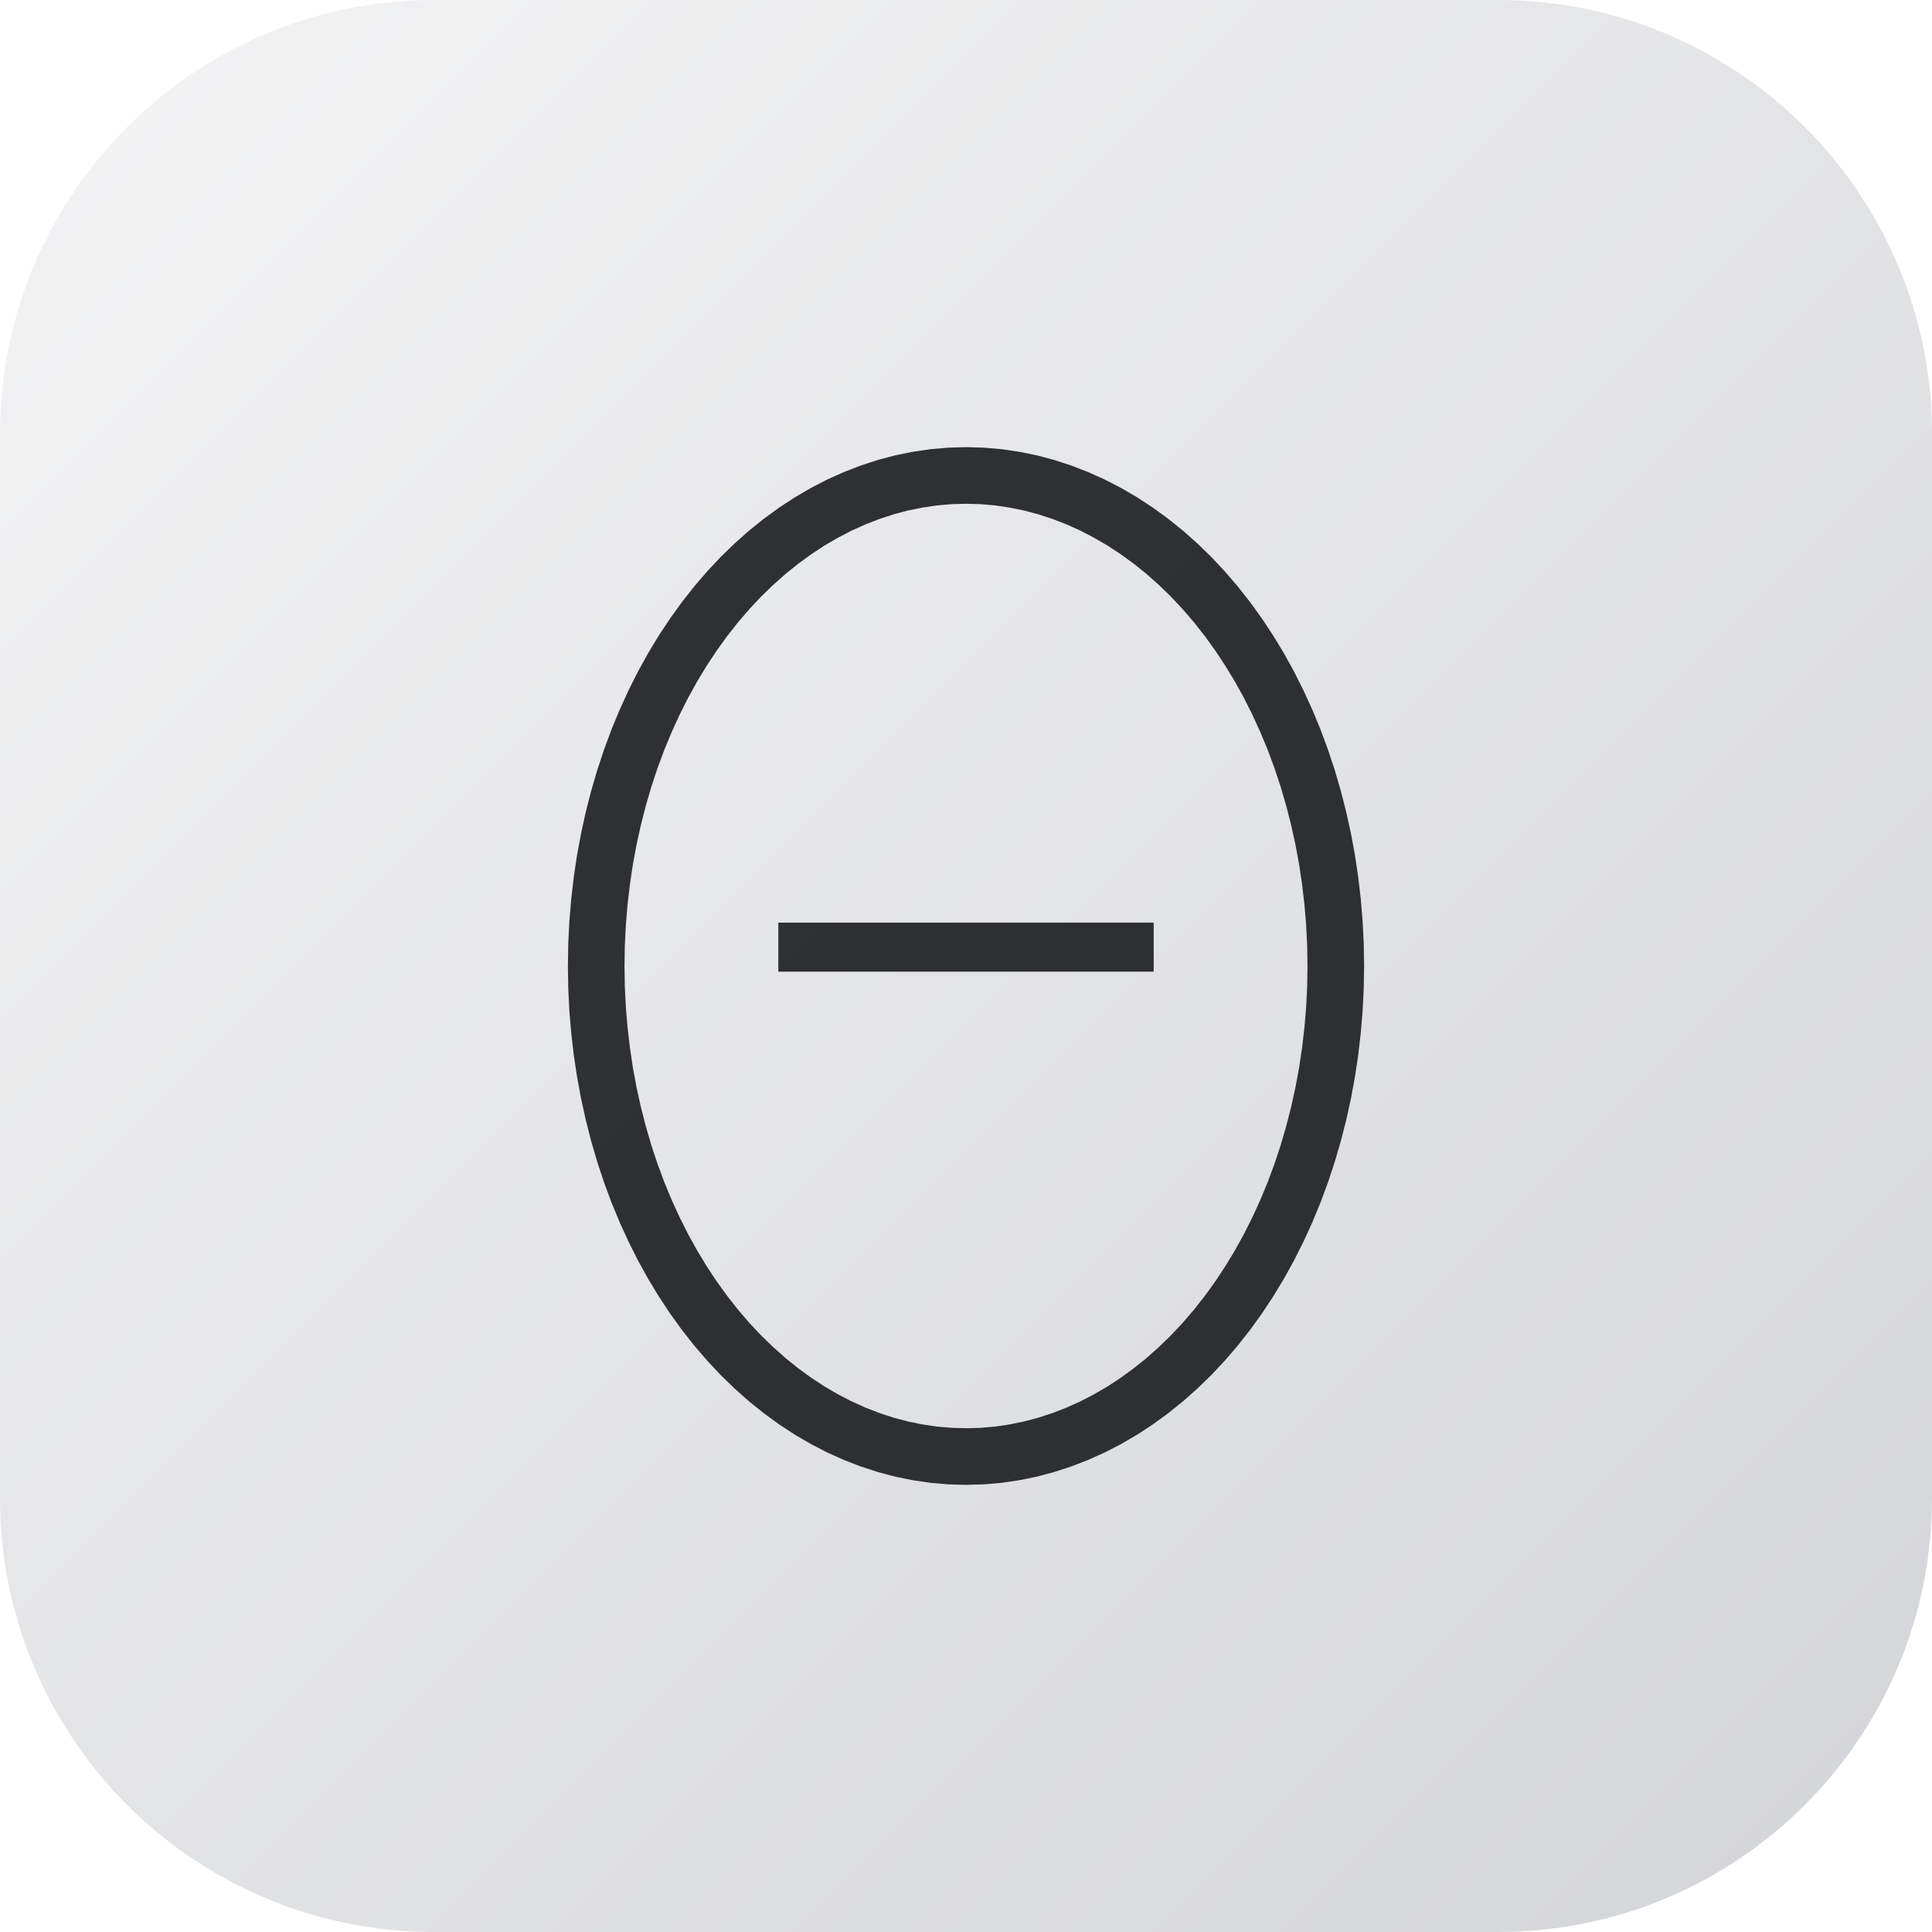
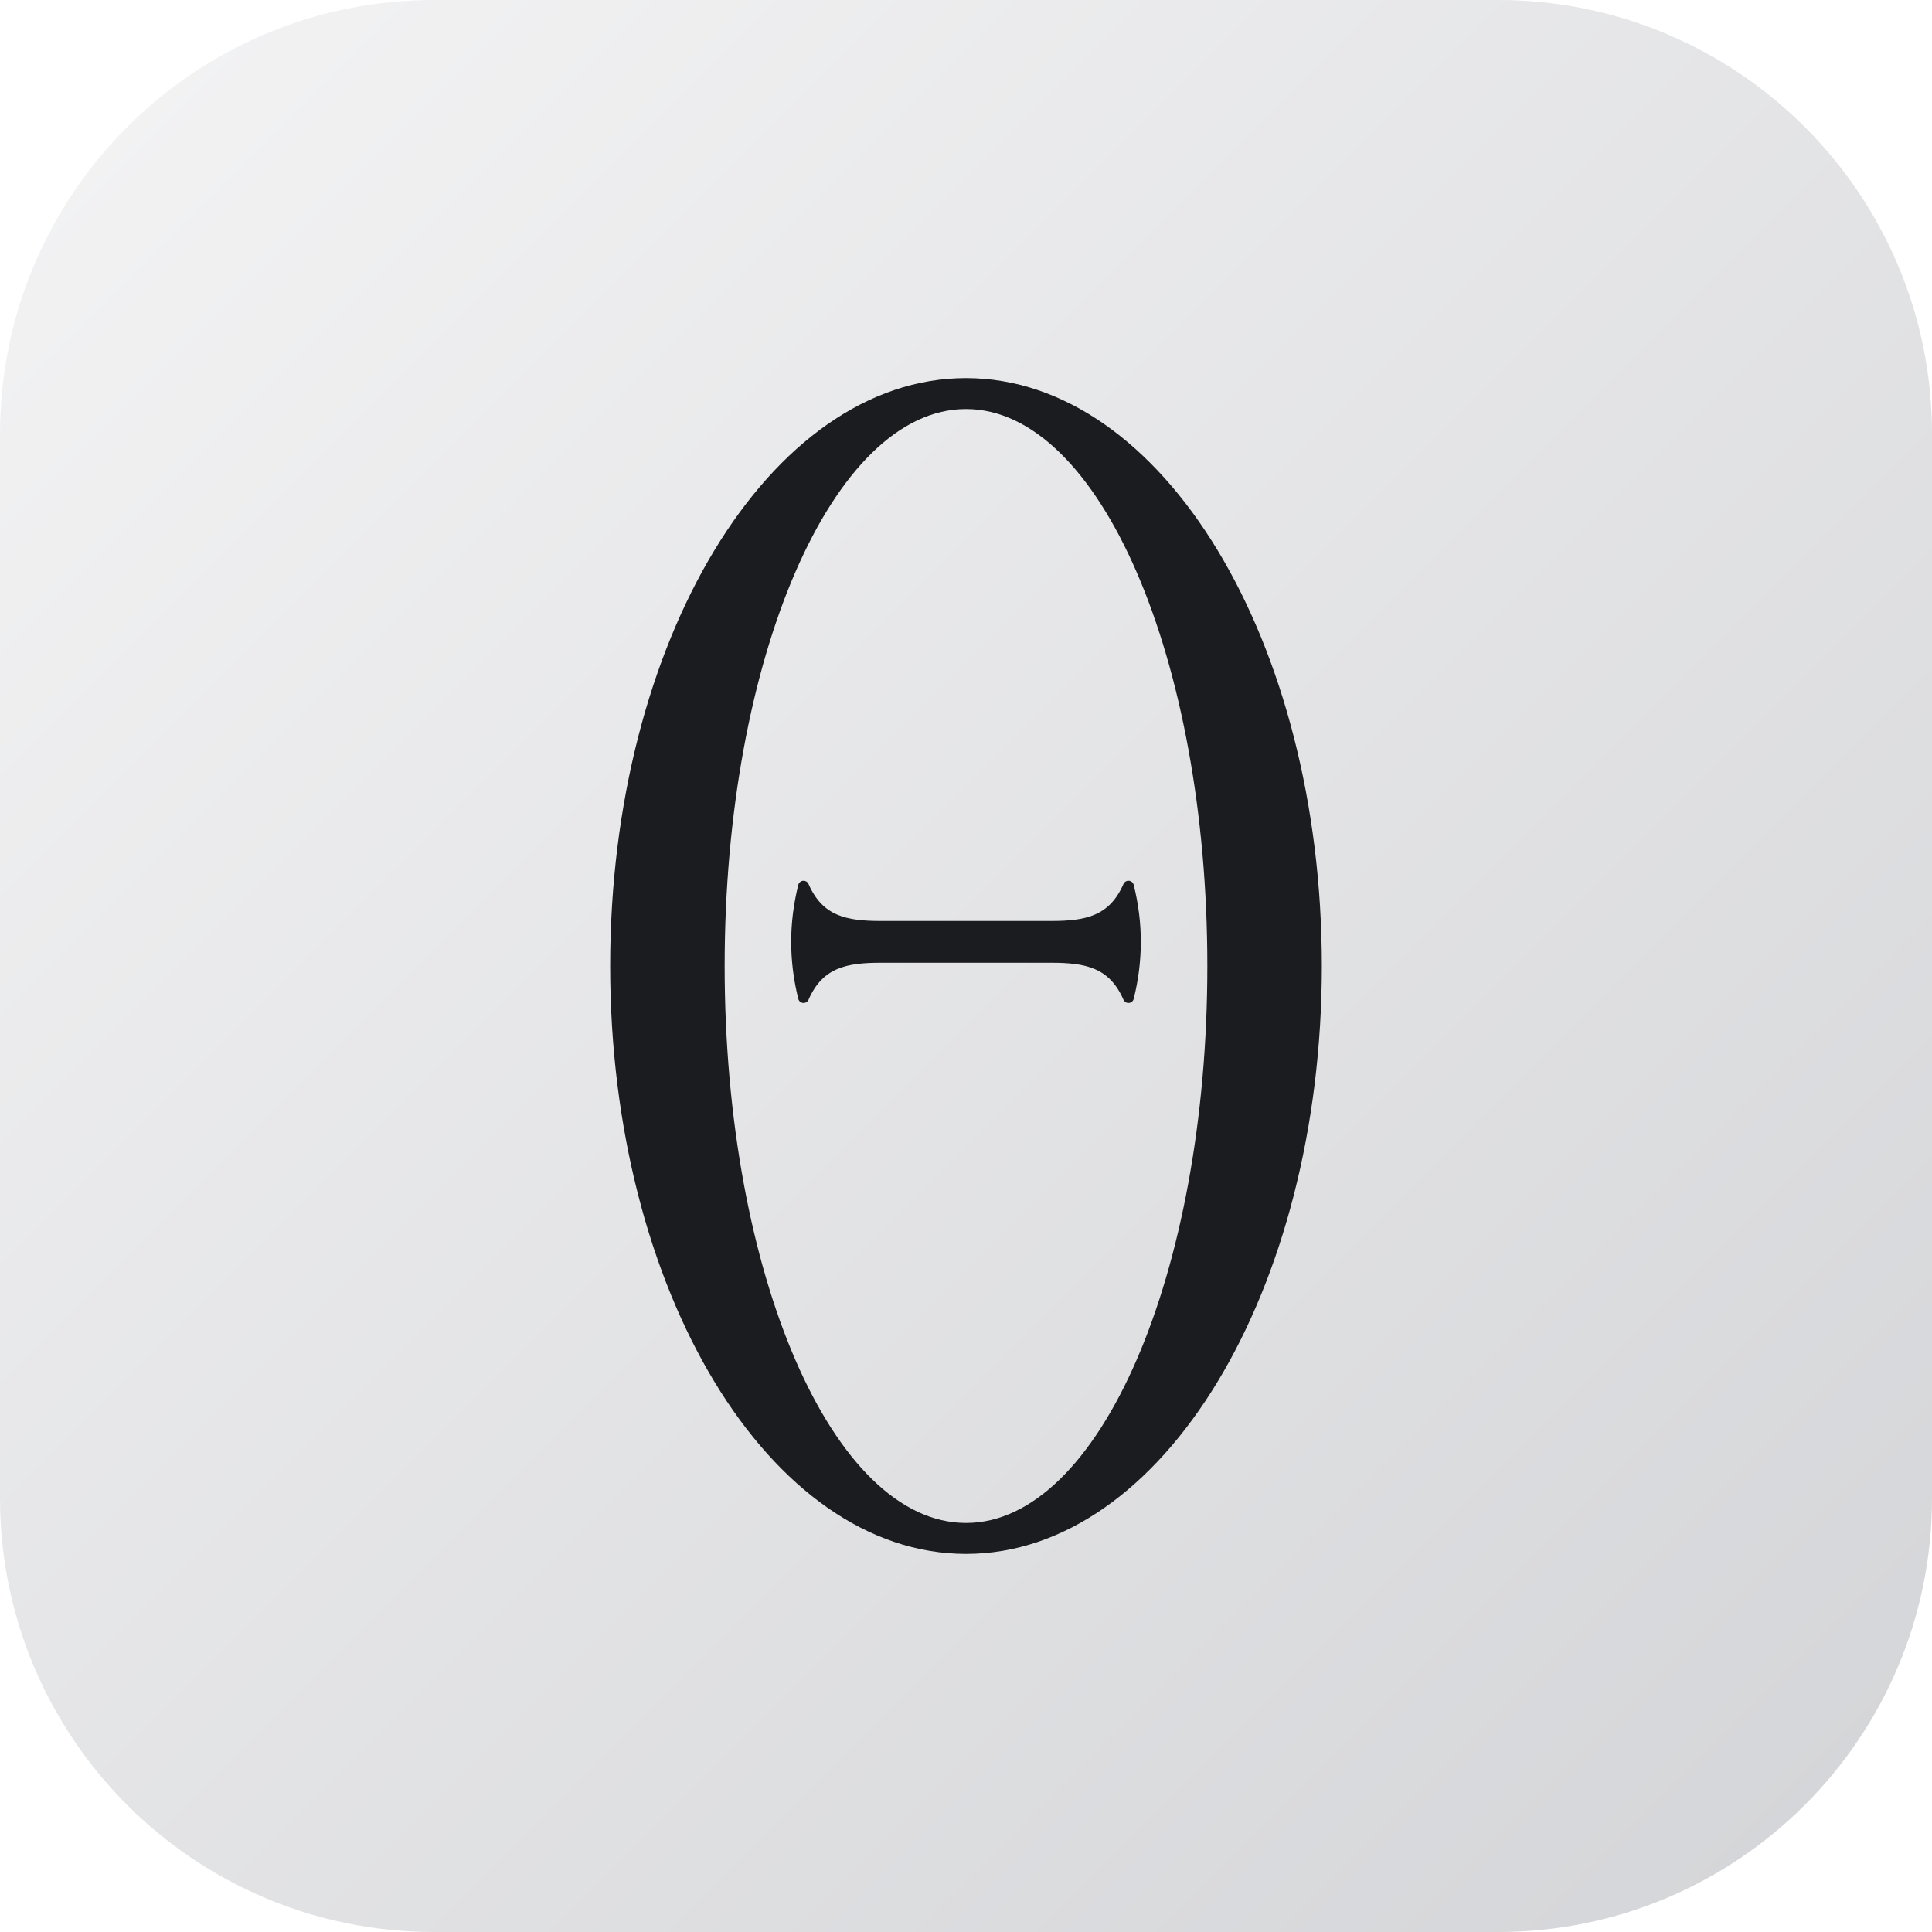
<svg xmlns="http://www.w3.org/2000/svg" viewBox="0 0 512 512" width="512" height="512">
  <defs>
    <linearGradient id="bg" x1="0" y1="0" x2="1" y2="1">
      <stop offset="0" stop-color="#f4f4f5" />
      <stop offset="1" stop-color="#d3d4d7" />
    </linearGradient>
    <linearGradient id="hi" x1="0" y1="0" x2="0" y2="1">
      <stop offset="0" stop-color="#fff" stop-opacity="0.16" />
      <stop offset="0.12" stop-color="#fff" stop-opacity="0" />
    </linearGradient>
  </defs>
  <rect width="512" height="512" rx="115" fill="url(#bg)" />
-   <g transform="translate(256 256)" fill="none" stroke="#1b1c1f" stroke-width="15" stroke-linejoin="round" stroke-linecap="butt" opacity="0.9">
-     <path d="M98 0 L97.91 -5.67 L97.63 -11.33 L97.16 -16.97 L96.51 -22.57 L95.68 -28.14 L94.66 -33.65 L93.46 -39.09 L92.09 -44.46 L90.54 -49.75 L88.82 -54.94 L86.93 -60.03 L84.87 -65 L82.65 -69.85 L80.28 -74.56 L77.75 -79.14 L75.07 -83.56 L72.25 -87.83 L69.3 -91.92 L66.21 -95.85 L62.99 -99.59 L59.66 -103.14 L56.21 -106.49 L52.66 -109.64 L49 -112.58 L45.25 -115.31 L41.42 -117.82 L37.5 -120.1 L33.52 -122.16 L29.47 -123.98 L25.36 -125.57 L21.21 -126.92 L17.02 -128.03 L12.79 -128.89 L8.54 -129.51 L4.27 -129.88 L0 -130 L-4.27 -129.88 L-8.54 -129.51 L-12.79 -128.89 L-17.02 -128.03 L-21.21 -126.92 L-25.36 -125.57 L-29.47 -123.98 L-33.52 -122.16 L-37.5 -120.1 L-41.42 -117.82 L-45.25 -115.31 L-49 -112.58 L-52.66 -109.64 L-56.21 -106.49 L-59.66 -103.14 L-62.99 -99.59 L-66.21 -95.85 L-69.3 -91.92 L-72.25 -87.83 L-75.07 -83.56 L-77.75 -79.14 L-80.28 -74.56 L-82.65 -69.85 L-84.87 -65 L-86.93 -60.03 L-88.82 -54.94 L-90.54 -49.75 L-92.09 -44.46 L-93.46 -39.09 L-94.66 -33.65 L-95.68 -28.14 L-96.51 -22.57 L-97.16 -16.97 L-97.63 -11.33 L-97.91 -5.67 L-98 0 L-97.91 5.67 L-97.63 11.33 L-97.16 16.97 L-96.51 22.57 L-95.68 28.14 L-94.66 33.65 L-93.46 39.09 L-92.09 44.46 L-90.54 49.75 L-88.82 54.94 L-86.93 60.03 L-84.87 65 L-82.65 69.85 L-80.28 74.56 L-77.75 79.14 L-75.07 83.56 L-72.25 87.83 L-69.3 91.92 L-66.21 95.85 L-62.99 99.59 L-59.66 103.14 L-56.21 106.49 L-52.66 109.64 L-49 112.58 L-45.25 115.31 L-41.42 117.82 L-37.5 120.1 L-33.52 122.16 L-29.47 123.98 L-25.36 125.57 L-21.21 126.92 L-17.02 128.03 L-12.79 128.89 L-8.54 129.51 L-4.27 129.88 L0 130 L4.27 129.88 L8.54 129.51 L12.79 128.89 L17.02 128.03 L21.21 126.92 L25.36 125.57 L29.47 123.98 L33.52 122.16 L37.5 120.1 L41.42 117.82 L45.25 115.31 L49 112.58 L52.66 109.64 L56.21 106.49 L59.66 103.14 L62.99 99.59 L66.21 95.85 L69.3 91.92 L72.25 87.83 L75.07 83.56 L77.75 79.14 L80.28 74.56 L82.65 69.85 L84.87 65 L86.93 60.03 L88.82 54.94 L90.54 49.75 L92.09 44.46 L93.46 39.09 L94.66 33.65 L95.68 28.14 L96.51 22.57 L97.16 16.97 L97.63 11.33 L97.91 5.67 L98 0Z" />
-     <path d="M-49.74 -5 L49.74 -5" stroke-width="13" />
+   <g transform="translate(256 256) scale(4.1)">
+     <path fill="#1b1c1f" d="M-23 0A23 38 0 1 1 23 0A23 38 0 1 1 -23 0ZM-15.6 0A15.6 36 0 1 0 15.6 0A15.6 36 0 1 0 -15.6 0Z" />
+     <path fill="#1b1c1f" stroke="#1b1c1f" stroke-width="0.7" stroke-linejoin="round" d="M-10.5 -5.16C-9.5 -2.87 -7.75 -2.56 -5.5 -2.56L5.5 -2.56C7.75 -2.56 9.5 -2.87 10.5 -5.16Q11.4 -1.56 10.5 2.04C9.5 -0.25 7.75 -0.56 5.5 -0.56L-5.5 -0.56C-7.75 -0.56 -9.5 -0.25 -10.5 2.04Q-11.4 -1.56 -10.5 -5.16Z" />
  </g>
</svg>
